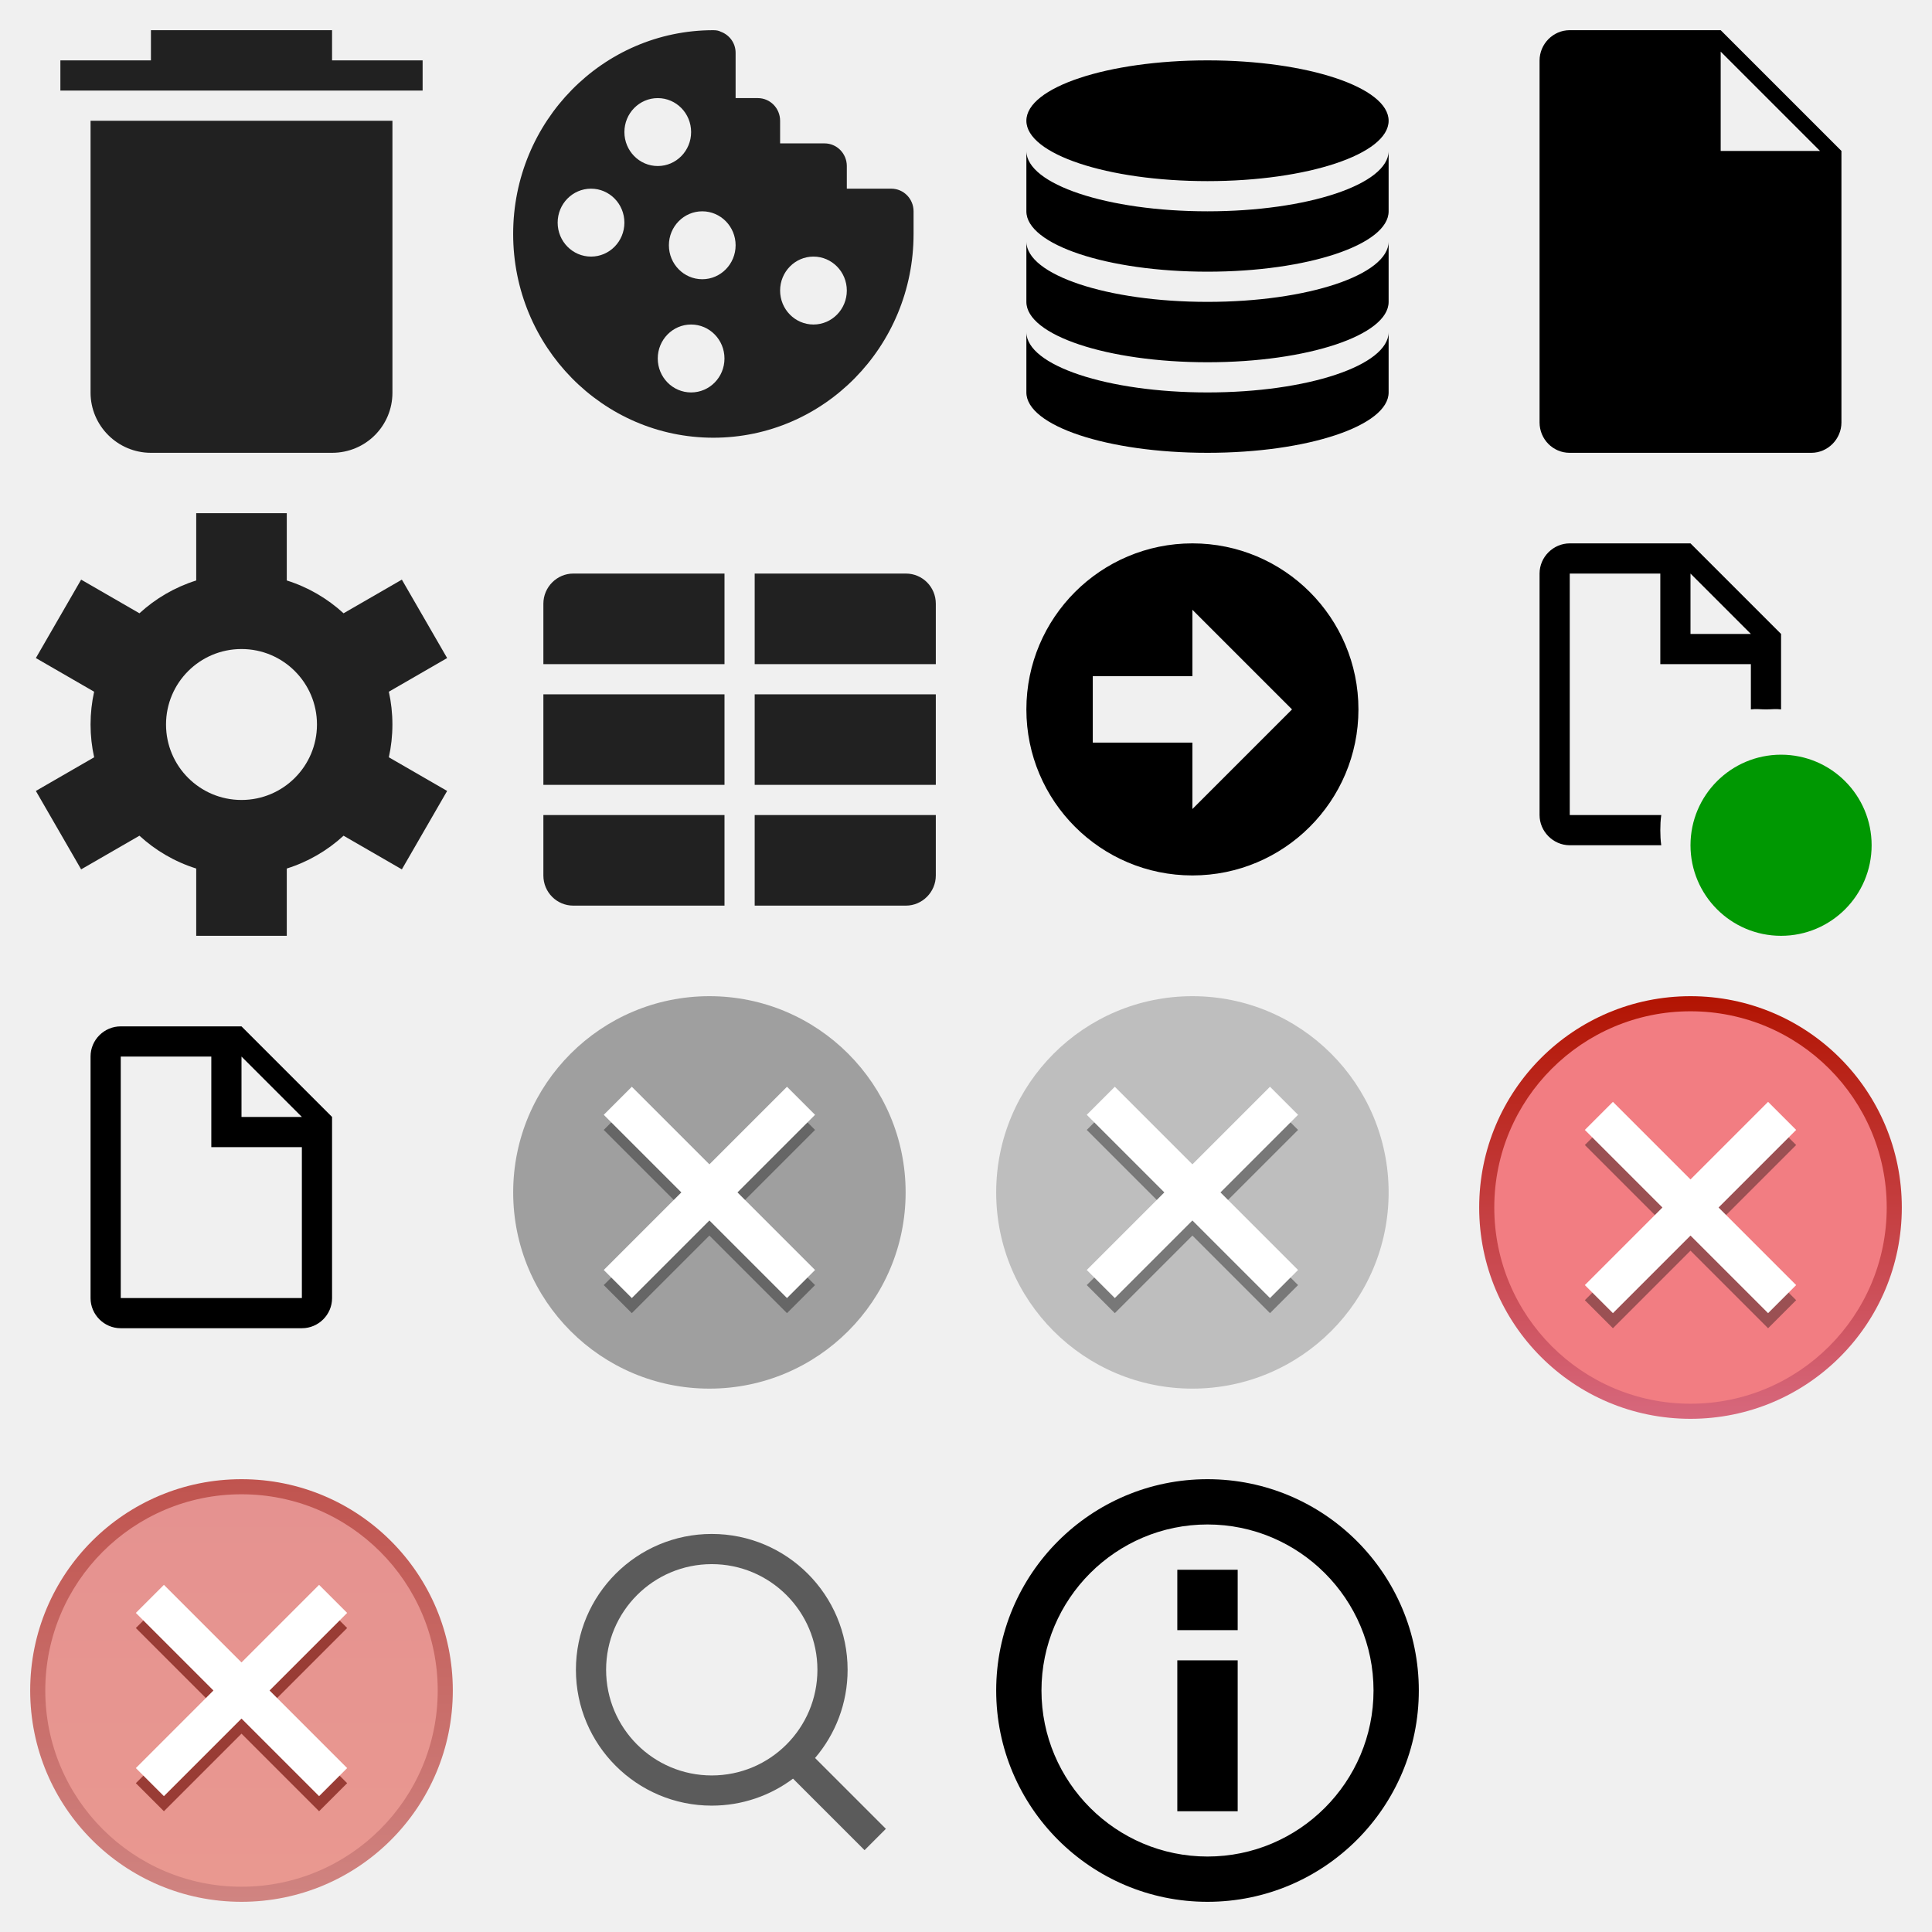
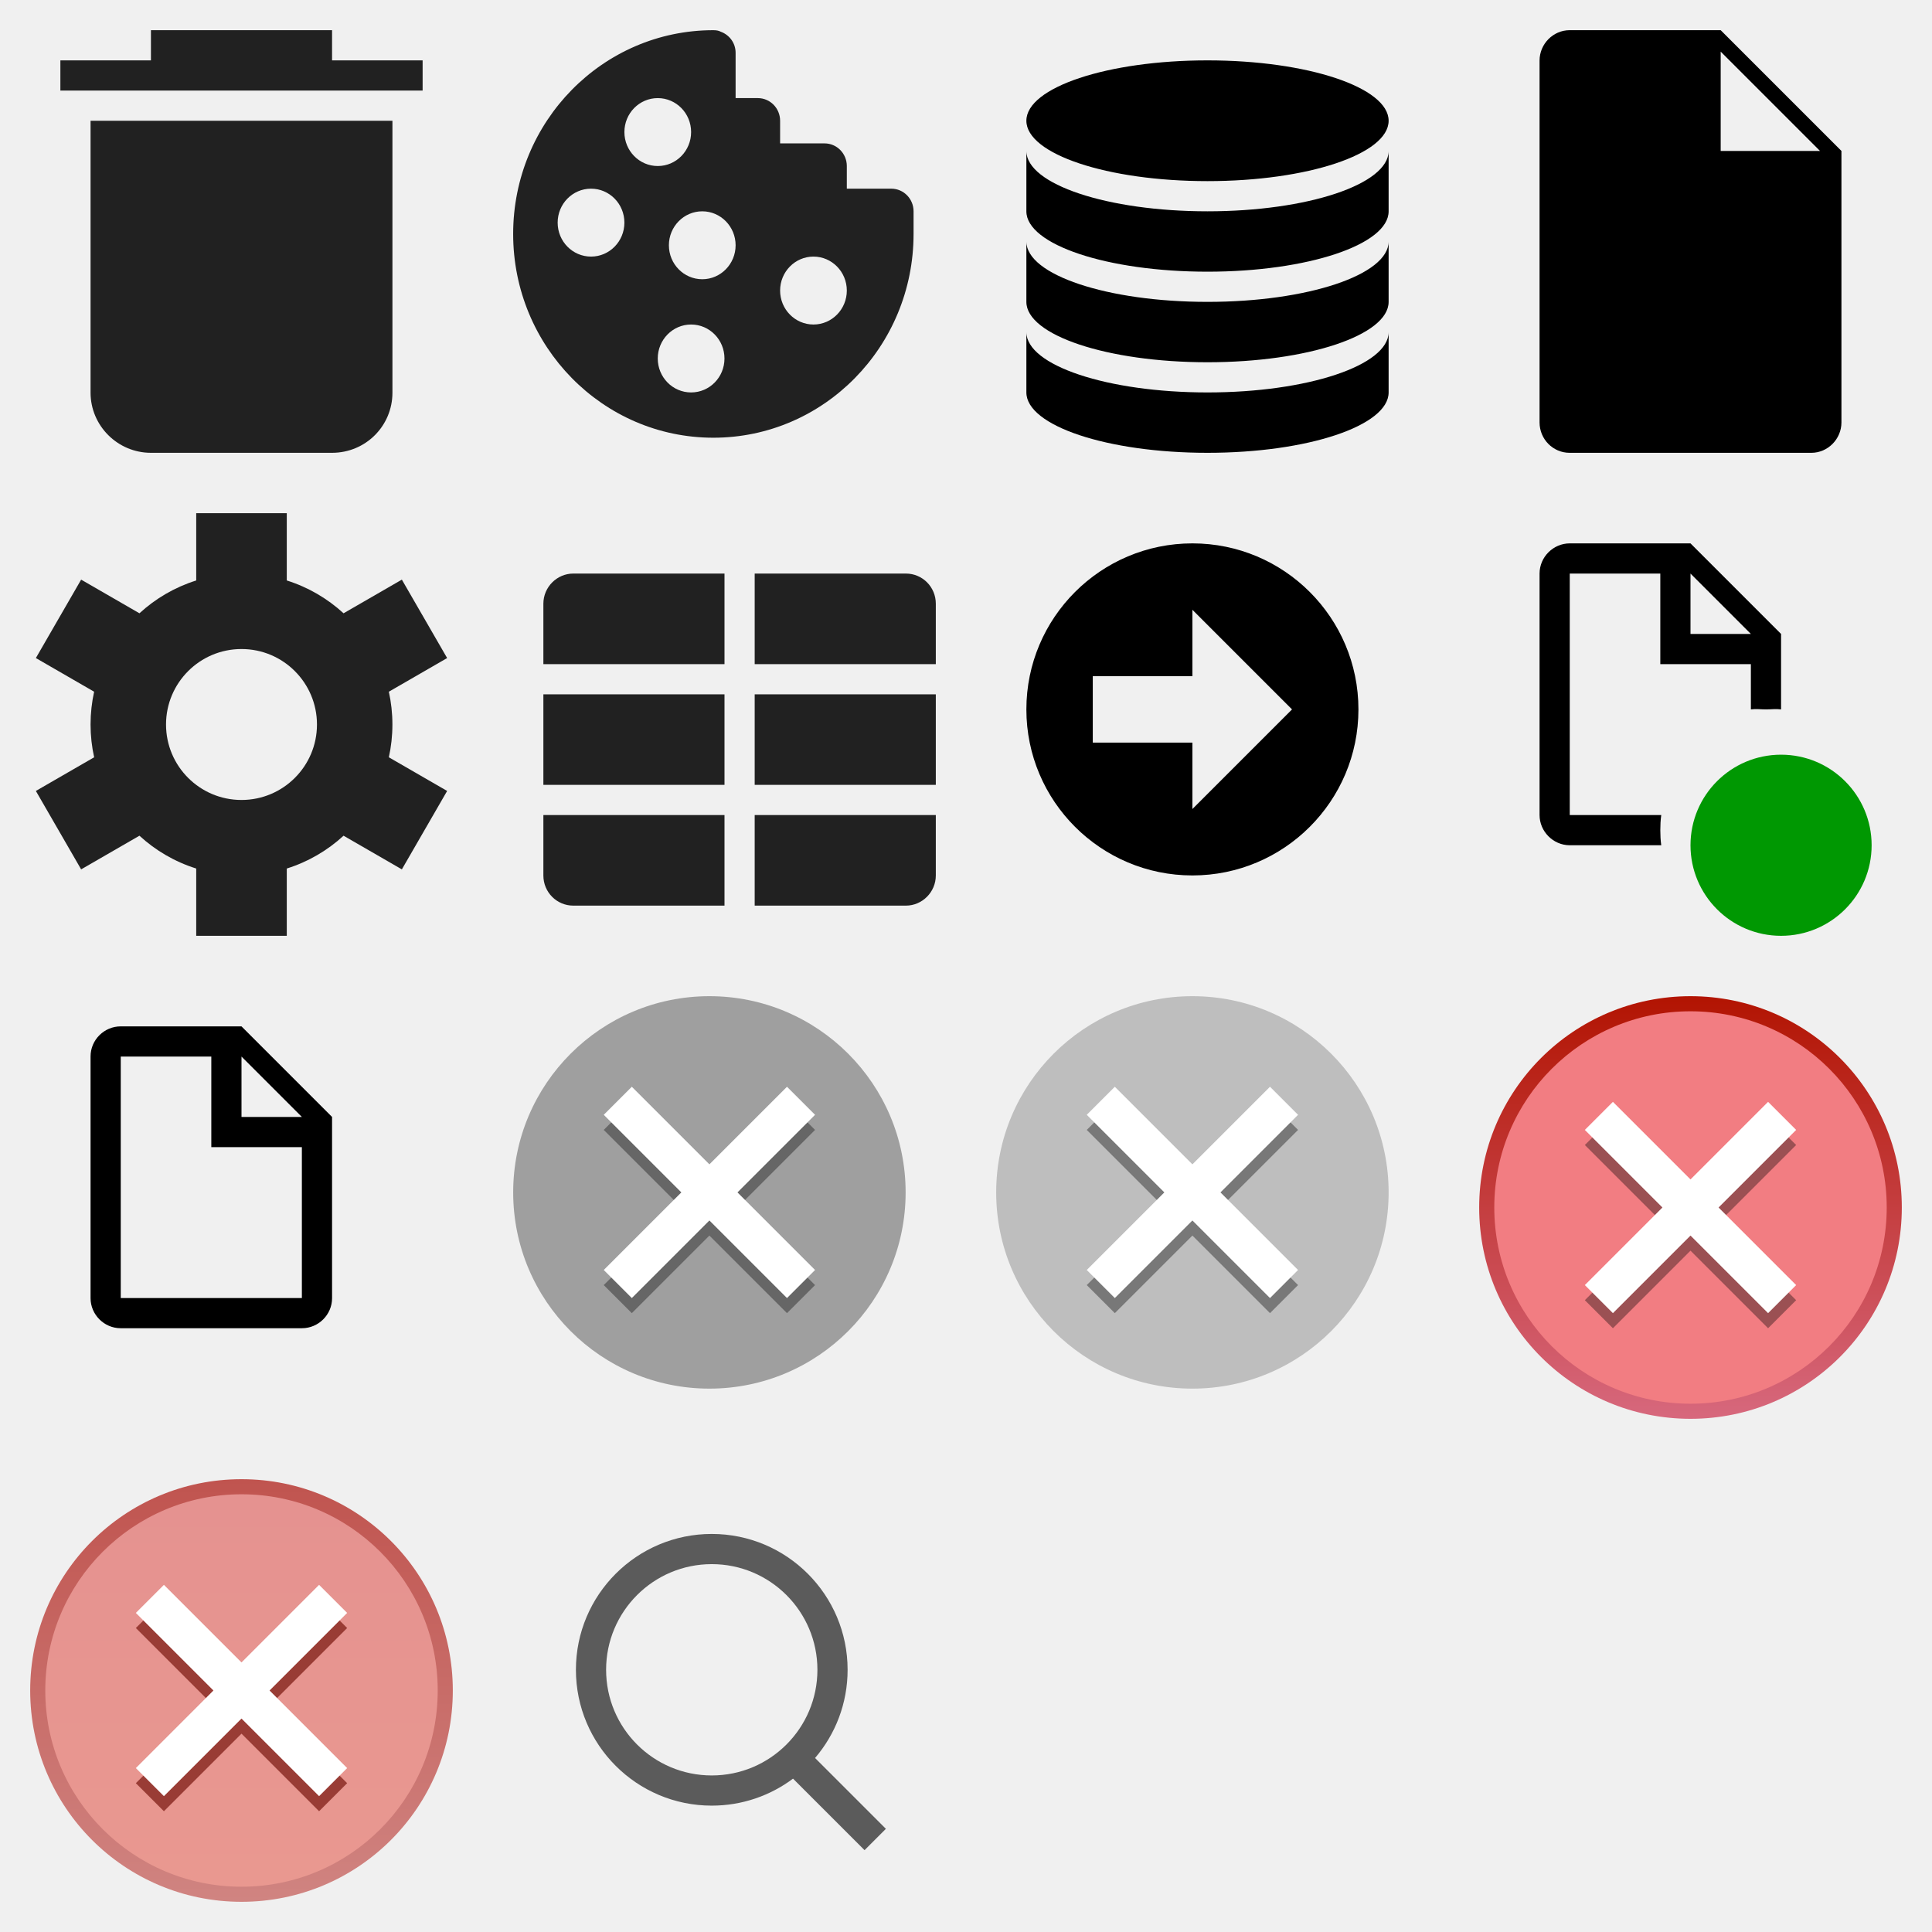
<svg xmlns="http://www.w3.org/2000/svg" xmlns:xlink="http://www.w3.org/1999/xlink" width="64" height="64" id="svg4775" version="1.1">
  <defs id="defs4915" />
  <g id="g4777">
    <path d="m 3,4 h 10 v 9.008 C 13,14.108 12.113,15 11,15 H 5 C 3.895,15 3,14.1 3,13.008 V 4 z M 2,2 H 14 V 3 H 2 V 2 z M 5,1 h 6 V 2 H 5 V 1 z" id="path4781" style="fill:#212121" />
  </g>
  <g transform="translate(16,0)" id="g4783">
    <path d="M 13.526,6.25 H 12.052 V 5.5 c 0,-0.414 -0.33,-0.75 -0.737,-0.75 H 9.842 V 4 c 0,-0.414 -0.33,-0.75 -0.737,-0.75 H 8.368 V 1.75 C 8.368,1.423 8.16,1.153 7.874,1.05 7.82,1.021 7.749,1 7.631,1 c -3.663,0 -6.632,3.022 -6.632,6.75 0,3.728 2.969,6.75 6.632,6.75 3.663,0 6.632,-3.022 6.632,-6.75 V 7 c 0,-0.414 -0.33,-0.75 -0.737,-0.75 z M 3.579,8.5 C 2.968,8.5 2.473,7.997 2.473,7.375 2.473,6.753 2.968,6.25 3.579,6.25 4.189,6.25 4.684,6.753 4.684,7.375 4.684,7.997 4.189,8.5 3.579,8.5 z M 4.684,4.375 c 0,-0.622 0.495,-1.125 1.105,-1.125 0.611,0 1.105,0.503 1.105,1.125 C 6.894,4.996 6.4,5.5 5.789,5.5 5.179,5.5 4.684,4.996 4.684,4.375 z M 6.894,13 c -0.611,0 -1.105,-0.503 -1.105,-1.125 0,-0.621 0.495,-1.125 1.105,-1.125 0.611,0 1.105,0.504 1.105,1.125 C 8,12.497 7.505,13 6.894,13 z M 7.263,9.25 C 6.653,9.25 6.158,8.746 6.158,8.125 6.158,7.504 6.653,7 7.263,7 c 0.61,0 1.105,0.504 1.105,1.125 0,0.621 -0.495,1.125 -1.105,1.125 z m 3.684,1.5 c -0.61,0 -1.105,-0.504 -1.105,-1.125 0,-0.621 0.495,-1.125 1.105,-1.125 0.61,0 1.105,0.504 1.105,1.125 0,0.621 -0.495,1.125 -1.105,1.125 z" id="path4787" style="fill:#212121" />
  </g>
  <g transform="translate(32,0)" id="g4789">
    <path d="M 8,6 C 11.314,6 14,5.105 14,4 14,2.895 11.314,2 8,2 4.686,2 2,2.895 2,4 2,5.105 4.686,6 8,6 z m -6,7 c 0,1.105 2.686,2 6,2 3.314,0 6,-0.895 6,-2 v -2 c 0,1.105 -2.686,2 -6,2 -3.314,0 -6,-0.895 -6,-2 v 2 z m 0,-3 c 0,1.105 2.686,2 6,2 3.314,0 6,-0.895 6,-2 V 8 C 14,9.105 11.314,10 8,10 4.686,10 2,9.105 2,8 v 2 z M 2,7 c 0,1.105 2.686,2 6,2 3.314,0 6,-0.895 6,-2 V 5 C 14,6.105 11.314,7 8,7 4.686,7 2,6.105 2,5 v 2 z" id="path4793" />
  </g>
  <g transform="translate(48,0)" id="g4795">
    <g id="g4799">
      <g id="g4801" style="fill:none">
        <path d="M 0,0 H 16 V 16 H 0 z" id="path4803" />
        <path transform="translate(3,1)" d="M 6,0 H 0.995 C 0.456,0 0,0.451 0,1.007 v 11.986 c 0,0.557 0.446,1.007 0.995,1.007 H 9.005 C 9.544,14 10,13.549 10,12.993 V 4 l -4,-4 z M 9.29,4 H 6 V 0.71 L 9.29,4 z" id="path4805" style="fill:#000000" />
      </g>
    </g>
  </g>
  <g transform="translate(0,16)" id="g4807">
    <path d="M 6.5,3.229 V 1 h 3 v 2.229 c 0.708,0.222 1.347,0.598 1.881,1.087 l 1.931,-1.115 1.5,2.598 -1.931,1.115 c 0.077,0.35 0.118,0.713 0.118,1.086 0,0.373 -0.041,0.737 -0.118,1.086 l 1.931,1.115 -1.5,2.598 -1.931,-1.115 C 10.847,12.174 10.208,12.549 9.5,12.771 v 2.229 h -3 V 12.771 C 5.792,12.549 5.152,12.174 4.619,11.684 l -1.931,1.115 -1.5,-2.598 1.931,-1.115 C 3.041,8.737 3,8.373 3,8 3,7.627 3.041,7.263 3.118,6.914 L 1.188,5.799 2.688,3.201 4.619,4.316 C 5.153,3.826 5.792,3.451 6.5,3.229 z M 8,10.5 C 9.381,10.5 10.5,9.381 10.5,8 10.5,6.619 9.381,5.5 8,5.5 6.619,5.5 5.5,6.619 5.5,8 c 0,1.381 1.119,2.5 2.5,2.5 z" id="path4811" style="fill:#212121" />
  </g>
  <g transform="translate(16,16)" id="g4813">
    <path d="M 2,3.999 C 2,3.447 2.451,3 2.991,3 h 5.009 v 3 h -6 v -2.001 z M 2,11 h 6 v 3 H 2.991 C 2.444,14 2,13.557 2,13.001 v -2.001 z M 2,7 h 6 v 3 H 2 V 7 z M 9,3 h 5.009 c 0.547,0 0.991,0.443 0.991,0.999 v 2.001 h -6 v -3 z m 0,8 h 6 v 2.001 c 0,0.552 -0.451,0.999 -0.991,0.999 h -5.009 v -3 z M 9,7 h 6 v 3 H 9 V 7 z" id="path4817" style="fill:#212121" />
  </g>
  <g transform="translate(34,18)" id="g4819">
    <path transform="matrix(1.1,0,0,1.1,-3.3,-3.3)" d="m 8,13 c 2.761,0 5,-2.239 5,-5 C 13,5.239 10.761,3 8,3 5.239,3 3,5.239 3,8 c 0,2.761 2.239,5 5,5 z M 8,11 V 9 H 5 V 7 H 8 V 5 l 3,3 -3,3 z" id="path4823" />
  </g>
  <g transform="translate(50,17)" id="g4825">
    <g transform="translate(-76,-24)" id="g4829">
      <circle transform="matrix(1.2,0,0,1.2,72.4,21.2)" cx="10.5" cy="11.5" r="2.5" id="circle4831" d="M 13,11.5 C 13,12.881 11.881,14 10.5,14 9.119,14 8,12.881 8,11.5 8,10.119 9.119,9 10.5,9 11.881,9 13,10.119 13,11.5 z" style="fill:#009802" />
      <path d="m 78,25 c -0.544,0 -1,0.45 -1,1 v 8 c 0,0.54 0.449,1 1,1 h 3.031 c -0.023,-0.163 -0.031,-0.33 -0.031,-0.5 0,-0.17 0.008,-0.337 0.031,-0.5 H 78 v -8 h 3 v 3 h 3 v 1.5 c 0.163,-0.023 0.33,0 0.5,0 0.17,0 0.337,-0.023 0.5,0 V 28 l -3,-3 z m 4,1 2,2 h -2 z" id="path4833" />
    </g>
  </g>
  <g transform="translate(2,33)" id="g4835">
    <path transform="translate(-65.625,-24.5)" d="m 71.625,25.5 h -4.003 c -0.544,0 -0.997,0.446 -0.997,0.995 v 8.009 c 0,0.54 0.446,0.995 0.997,0.995 h 6.006 c 0.544,0 0.997,-0.446 0.997,-0.995 V 28.5 l -3,-3 z m 0,1 2,2 h -2 v -2 z m -4,0 h 3 v 3 h 3 v 5 h -6 v -8 z" id="path4839" />
  </g>
  <g transform="translate(17,33)" id="g4841">
    <path transform="translate(-160,-96)" d="m 160,102.5 c 0,3.59 2.91,6.5 6.5,6.5 3.59,0 6.5,-2.91 6.5,-6.5 0,-3.59 -2.91,-6.5 -6.5,-6.5 -3.59,0 -6.5,2.91 -6.5,6.5" id="path4845" style="fill:#9f9f9f" />
    <path transform="translate(-160,-96)" d="m 170,100.43 -0.93,-0.93 -2.57,2.57 -2.57,-2.57 -0.93,0.93 2.57,2.57 -2.57,2.57 0.93,0.93 2.57,-2.57 2.57,2.57 0.93,-0.93 -2.57,-2.57 2.57,-2.57 z" id="path4847" style="fill-opacity:0.36" />
    <path transform="translate(-160,-96)" d="M 170,99.93 169.07,99 166.5,101.57 163.93,99 163,99.93 l 2.57,2.57 -2.57,2.57 0.93,0.93 2.57,-2.57 2.57,2.57 0.93,-0.93 -2.57,-2.57 2.57,-2.57 z" id="path4849" style="fill:#ffffff" />
  </g>
  <g transform="translate(33,33)" id="g4851">
    <path transform="translate(-143,-96)" d="m 143,102.5 c 0,3.59 2.91,6.5 6.5,6.5 3.59,0 6.5,-2.91 6.5,-6.5 0,-3.59 -2.91,-6.5 -6.5,-6.5 -3.59,0 -6.5,2.91 -6.5,6.5" id="path4855" style="fill:#bebebe" />
    <path transform="translate(-143,-96)" d="m 153,100.43 -0.93,-0.93 -2.57,2.57 -2.57,-2.57 -0.93,0.93 2.57,2.57 -2.57,2.57 0.93,0.93 2.57,-2.57 2.57,2.57 0.93,-0.93 -2.57,-2.57 2.57,-2.57 z" id="path4857" style="fill-opacity:0.37" />
    <path transform="translate(-143,-96)" d="M 153,99.93 152.07,99 149.5,101.57 146.93,99 146,99.93 l 2.57,2.57 -2.57,2.57 0.93,0.93 2.57,-2.57 2.57,2.57 0.93,-0.93 -2.57,-2.57 2.57,-2.57 z" id="path4859" style="fill:#ffffff" />
  </g>
  <g transform="translate(49,33)" id="g4861">
    <path transform="translate(-111,-96)" d="m 118,96 c -3.87,0 -7,3.13 -7,7 0,3.87 3.13,7 7,7 3.87,0 7,-3.13 7,-7 0,-3.87 -3.13,-7 -7,-7" id="path4865" style="fill:url(#sprite12_a)" />
    <path transform="translate(-111,-96)" d="m 111.5,103 c 0,3.59 2.91,6.5 6.5,6.5 3.59,0 6.5,-2.91 6.5,-6.5 0,-3.59 -2.91,-6.5 -6.5,-6.5 -3.59,0 -6.5,2.91 -6.5,6.5" id="path4867" style="fill:#f27d82" />
    <path transform="translate(-111,-96)" d="m 121.5,100.93 -0.93,-0.93 -2.57,2.57 -2.57,-2.57 -0.93,0.93 2.57,2.57 -2.57,2.57 0.93,0.93 2.57,-2.57 2.57,2.57 0.93,-0.93 -2.57,-2.57 2.57,-2.57 z" id="path4869" style="fill-opacity:0.36" />
    <path transform="translate(-111,-96)" d="m 121.5,100.43 -0.93,-0.93 -2.57,2.57 -2.57,-2.57 -0.93,0.93 2.57,2.57 -2.57,2.57 0.93,0.93 2.57,-2.57 2.57,2.57 0.93,-0.93 -2.57,-2.57 2.57,-2.57 z" id="path4871" style="fill:#ffffff" />
    <defs id="defs4873">
      <linearGradient id="sprite12_r">
        <stop stop-color="#d7687d" offset="0" id="stop4876" />
        <stop stop-color="#b21402" offset="1" id="stop4878" />
      </linearGradient>
      <linearGradient id="sprite12_a" x2="24" gradientTransform="matrix(0,-0.58333,-0.58333,0,118,110)" gradientUnits="userSpaceOnUse" xlink:href="#sprite12_r" />
    </defs>
  </g>
  <g transform="translate(1,49)" id="g4881">
    <path transform="translate(-96,-96)" d="m 103,110 c 3.87,0 7,-3.13 7,-7 0,-3.87 -3.13,-7 -7,-7 -3.87,0 -7,3.13 -7,7 0,3.87 3.13,7 7,7" id="path4885" style="fill:url(#sprite13_a)" />
    <path transform="translate(-96,-96)" d="m 103,96.5 c -3.59,0 -6.5,2.91 -6.5,6.5 0,3.59 2.91,6.5 6.5,6.5 3.59,0 6.5,-2.91 6.5,-6.5 0,-3.59 -2.91,-6.5 -6.5,-6.5" id="path4887" style="fill:url(#sprite13_b)" />
    <path transform="translate(-96,-96)" d="m 106.5,100.93 -0.93,-0.93 -2.57,2.57 -2.57,-2.57 -0.93,0.93 2.57,2.57 -2.57,2.57 0.93,0.93 2.57,-2.57 2.57,2.57 0.93,-0.93 -2.57,-2.57 2.57,-2.57 z" id="path4889" style="fill:#993c35" />
    <path transform="translate(-96,-96)" d="m 106.5,100.43 -0.93,-0.93 -2.57,2.57 -2.57,-2.57 -0.93,0.93 2.57,2.57 -2.57,2.57 0.93,0.93 2.57,-2.57 2.57,2.57 0.93,-0.93 -2.57,-2.57 2.57,-2.57 z" id="path4891" style="fill:#ffffff" />
    <defs id="defs4893">
      <linearGradient id="sprite13_b" x1="96.5" x2="109.5" y1="103" y2="103" gradientTransform="matrix(0,1,-1,0,206,0)" gradientUnits="userSpaceOnUse" xlink:href="#sprite13_q" />
      <linearGradient id="sprite13_q">
        <stop stop-color="#e59290" offset="0" id="stop4897" />
        <stop stop-color="#e99890" offset="1" id="stop4899" />
      </linearGradient>
      <linearGradient id="sprite13_a" x1="113" x2="127" y1="104" y2="104" gradientTransform="matrix(0,1,-1,0,207,-17)" gradientUnits="userSpaceOnUse" xlink:href="#sprite13_r" />
      <linearGradient id="sprite13_r">
        <stop stop-color="#c0544f" offset="0" id="stop4903" />
        <stop stop-color="#d08481" offset="1" id="stop4905" />
      </linearGradient>
    </defs>
  </g>
  <g transform="translate(18,50)" id="g4907">
    <path transform="translate(-234,-30)" d="m 242.27,38.92 c -0.751,0.561 -1.683,0.894 -2.692,0.894 -2.485,0 -4.5,-2.015 -4.5,-4.5 0,-2.485 2.015,-4.5 4.5,-4.5 2.485,0 4.5,2.015 4.5,4.5 0,1.115 -0.406,2.136 -1.078,2.922 l 2.346,2.346 -0.707,0.707 z m -2.692,-0.106 c 1.933,0 3.5,-1.567 3.5,-3.5 0,-1.933 -1.567,-3.5 -3.5,-3.5 -1.933,0 -3.5,1.567 -3.5,3.5 0,1.933 1.567,3.5 3.5,3.5 z" id="path4911" style="fill:#5b5b5b" />
  </g>
  <text xml:space="preserve" style="font-size:10px;font-style:normal;font-weight:normal;line-height:125%;letter-spacing:0px;word-spacing:0px;fill:#b3b3b3;fill-opacity:1;stroke:none;font-family:Sans" x="-11.403" y="59.208" id="text4355">
    <tspan id="tspan4357" x="-11.403" y="59.208">1</tspan>
  </text>
  <text xml:space="preserve" style="font-size:10px;font-style:normal;font-weight:normal;line-height:125%;letter-spacing:0px;word-spacing:0px;fill:#b3b3b3;fill-opacity:1;stroke:none;font-family:Sans" x="-11.144" y="43.675" id="text4355-8">
    <tspan id="tspan4357-8" x="-11.144" y="43.675">2</tspan>
  </text>
  <text xml:space="preserve" style="font-size:10px;font-style:normal;font-weight:normal;line-height:125%;letter-spacing:0px;word-spacing:0px;fill:#b3b3b3;fill-opacity:1;stroke:none;font-family:Sans" x="-11.066" y="28.143" id="text4355-4">
    <tspan id="tspan4357-3" x="-11.066" y="28.143">3</tspan>
  </text>
  <text xml:space="preserve" style="font-size:10px;font-style:normal;font-weight:normal;line-height:125%;letter-spacing:0px;word-spacing:0px;fill:#b3b3b3;fill-opacity:1;stroke:none;font-family:Sans" x="-11.266" y="12.611" id="text4355-1">
    <tspan id="tspan4357-4" x="-11.266" y="12.611">4</tspan>
  </text>
  <text xml:space="preserve" style="font-size:10px;font-style:normal;font-weight:normal;line-height:125%;letter-spacing:0px;word-spacing:0px;fill:#b3b3b3;fill-opacity:1;stroke:none;font-family:Sans" x="5.935" y="76.082" id="text4355-9">
    <tspan id="tspan4357-2" x="5.935" y="76.082">a</tspan>
  </text>
  <text xml:space="preserve" style="font-size:10px;font-style:normal;font-weight:normal;line-height:125%;letter-spacing:0px;word-spacing:0px;fill:#b3b3b3;fill-opacity:1;stroke:none;font-family:Sans" x="21.659" y="76.082" id="text4355-0">
    <tspan id="tspan4357-6" x="21.659" y="76.082">b</tspan>
  </text>
  <text xml:space="preserve" style="font-size:10px;font-style:normal;font-weight:normal;line-height:125%;letter-spacing:0px;word-spacing:0px;fill:#b3b3b3;fill-opacity:1;stroke:none;font-family:Sans" x="37.384" y="76.082" id="text4355-89">
    <tspan id="tspan4357-26" x="37.384" y="76.082">c</tspan>
  </text>
  <text xml:space="preserve" style="font-size:10px;font-style:normal;font-weight:normal;line-height:125%;letter-spacing:0px;word-spacing:0px;fill:#b3b3b3;fill-opacity:1;stroke:none;font-family:Sans" x="53.108" y="76.082" id="text4355-6">
    <tspan id="tspan4357-49" x="53.108" y="76.082">d</tspan>
  </text>
-   <g style="fill:none;stroke:none" id="g6346" transform="translate(32,48)">
-     <polygon points="16,16 0,16 0,0 16,0 " id="polygon6348" />
-     <path style="fill:#000000" id="path6350" d="M 8,1 C 4.136,1 1,4.136 1,8 c 0,3.864 3.136,7 7,7 3.864,0 7,-3.136 7,-7 C 15,4.136 11.864,1 8,1 L 8,1 z M 2.5,8 C 2.5,4.968 4.968,2.5 8,2.5 c 3.032,0 5.5,2.468 5.5,5.5 0,3.032 -2.468,5.5 -5.5,5.5 C 4.968,13.5 2.5,11.032 2.5,8 z M 9,12 9,7 7,7 7,12 9,12 z M 7,6 9,6 9,4 7,4 7,6 7,6 z" />
-   </g>
</svg>
